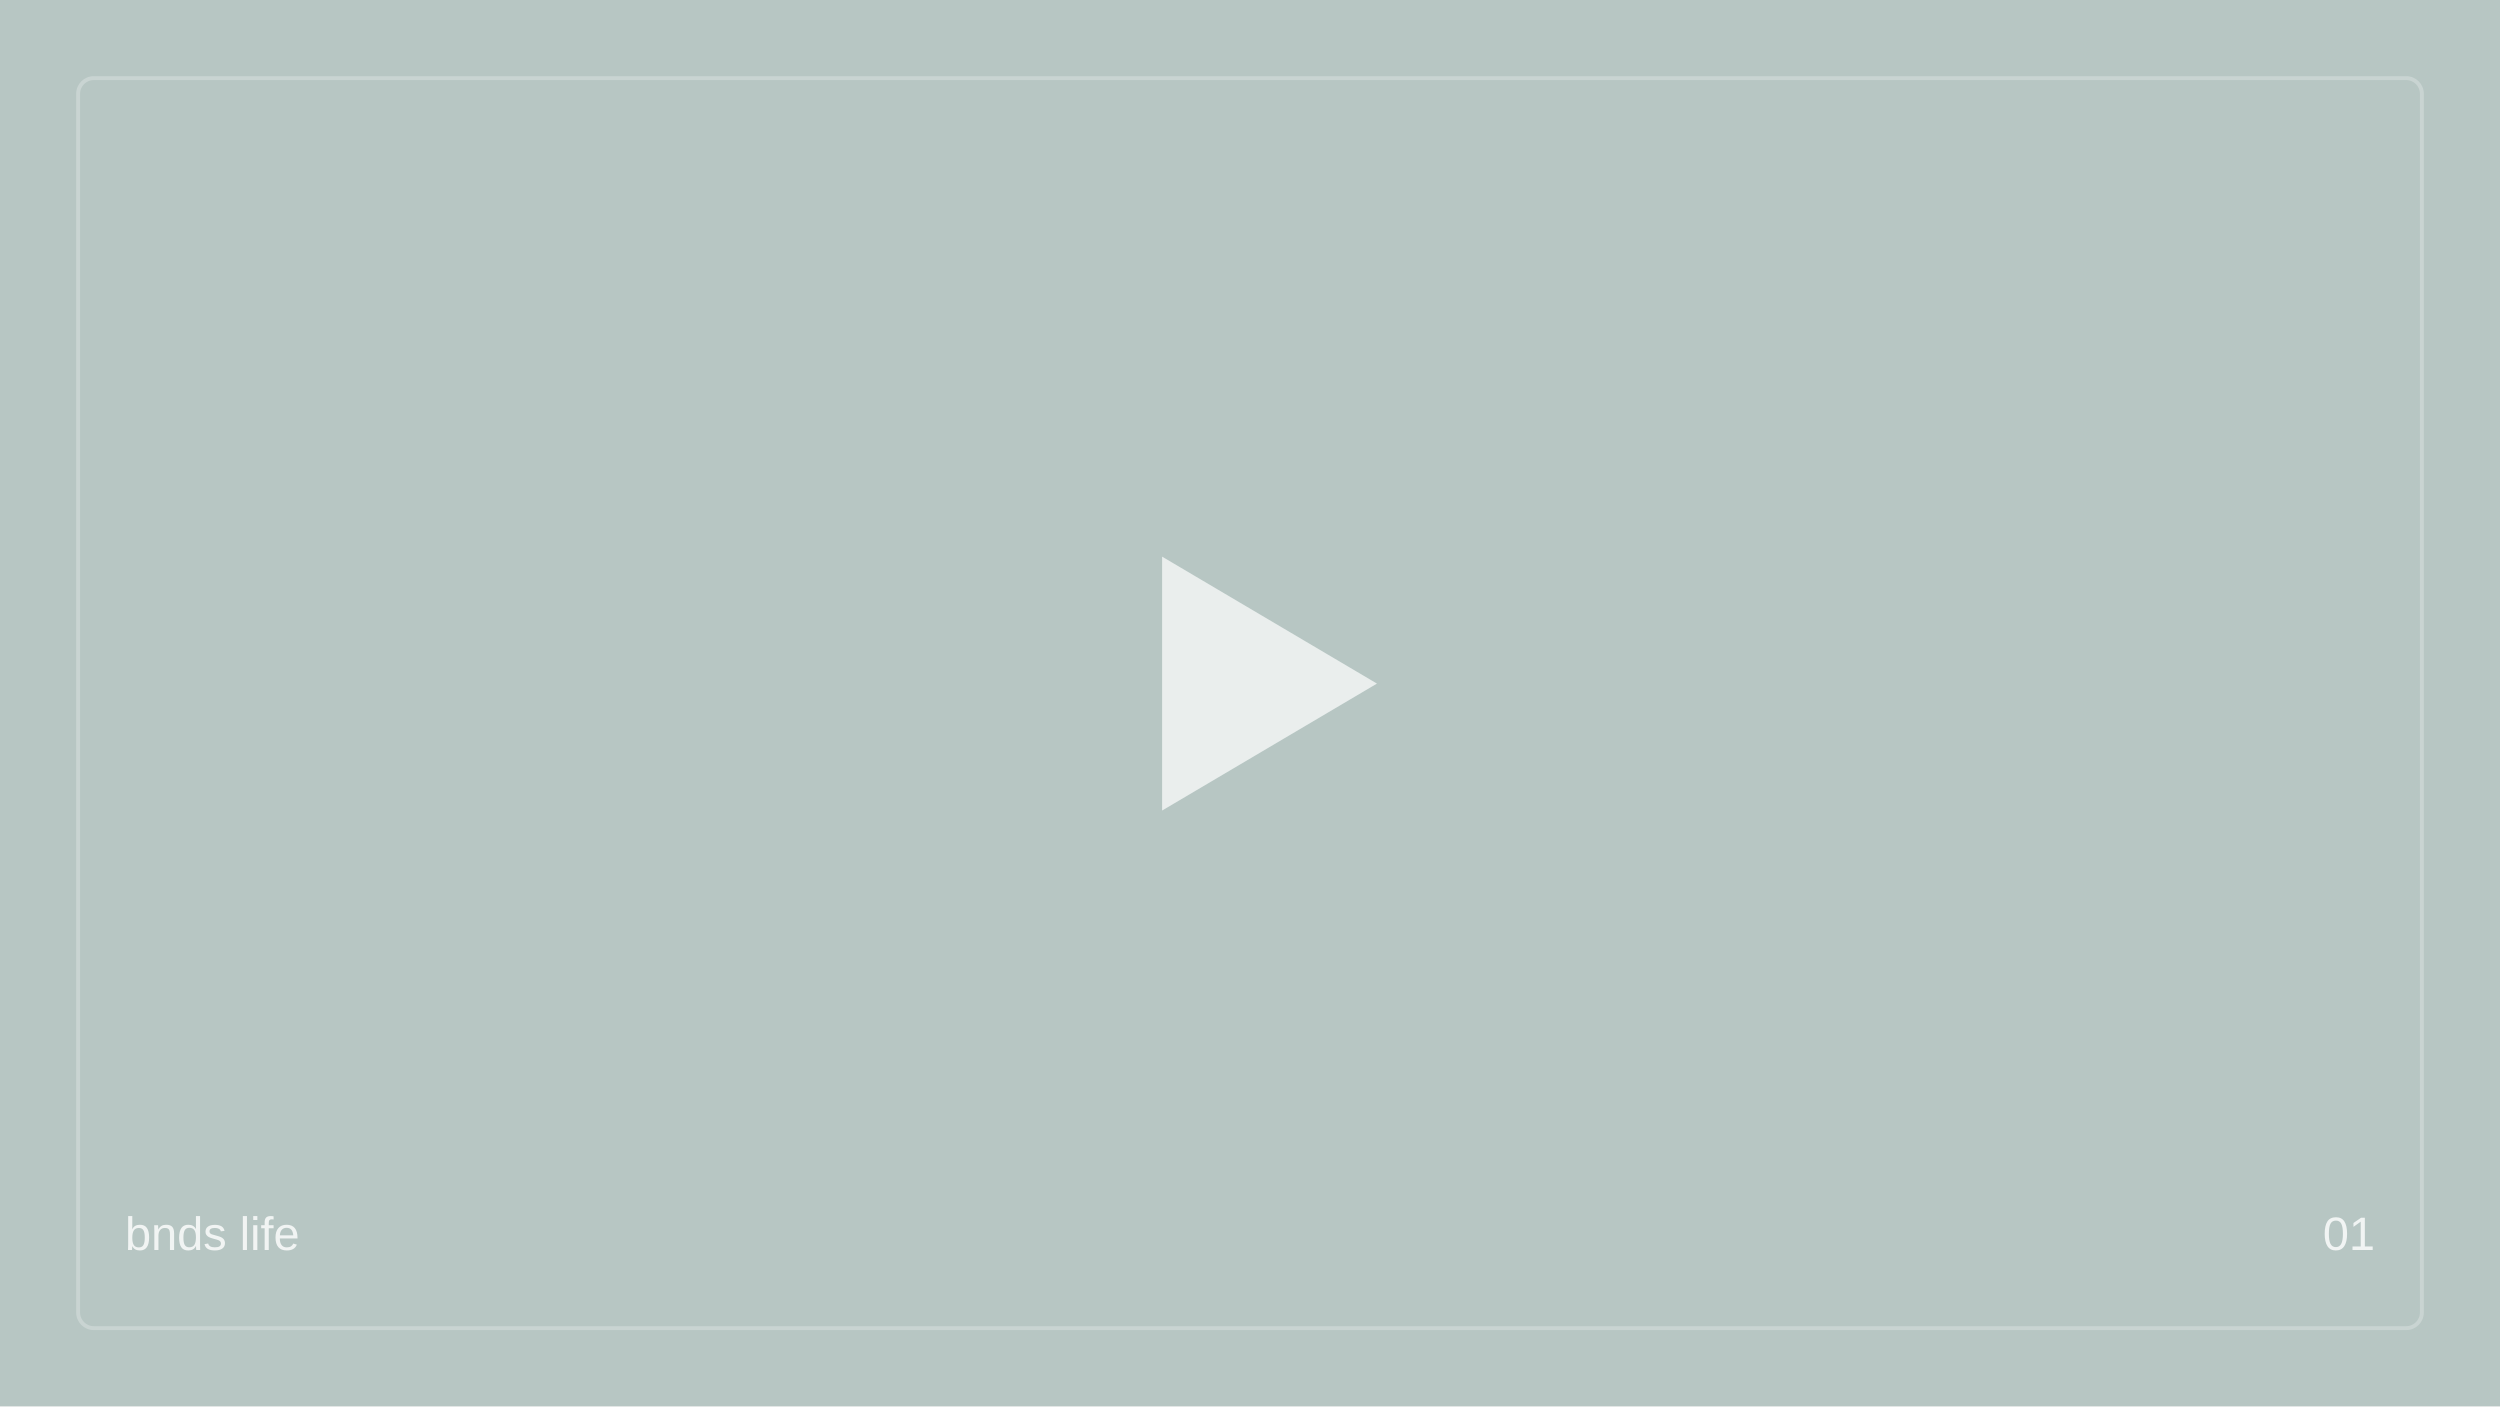
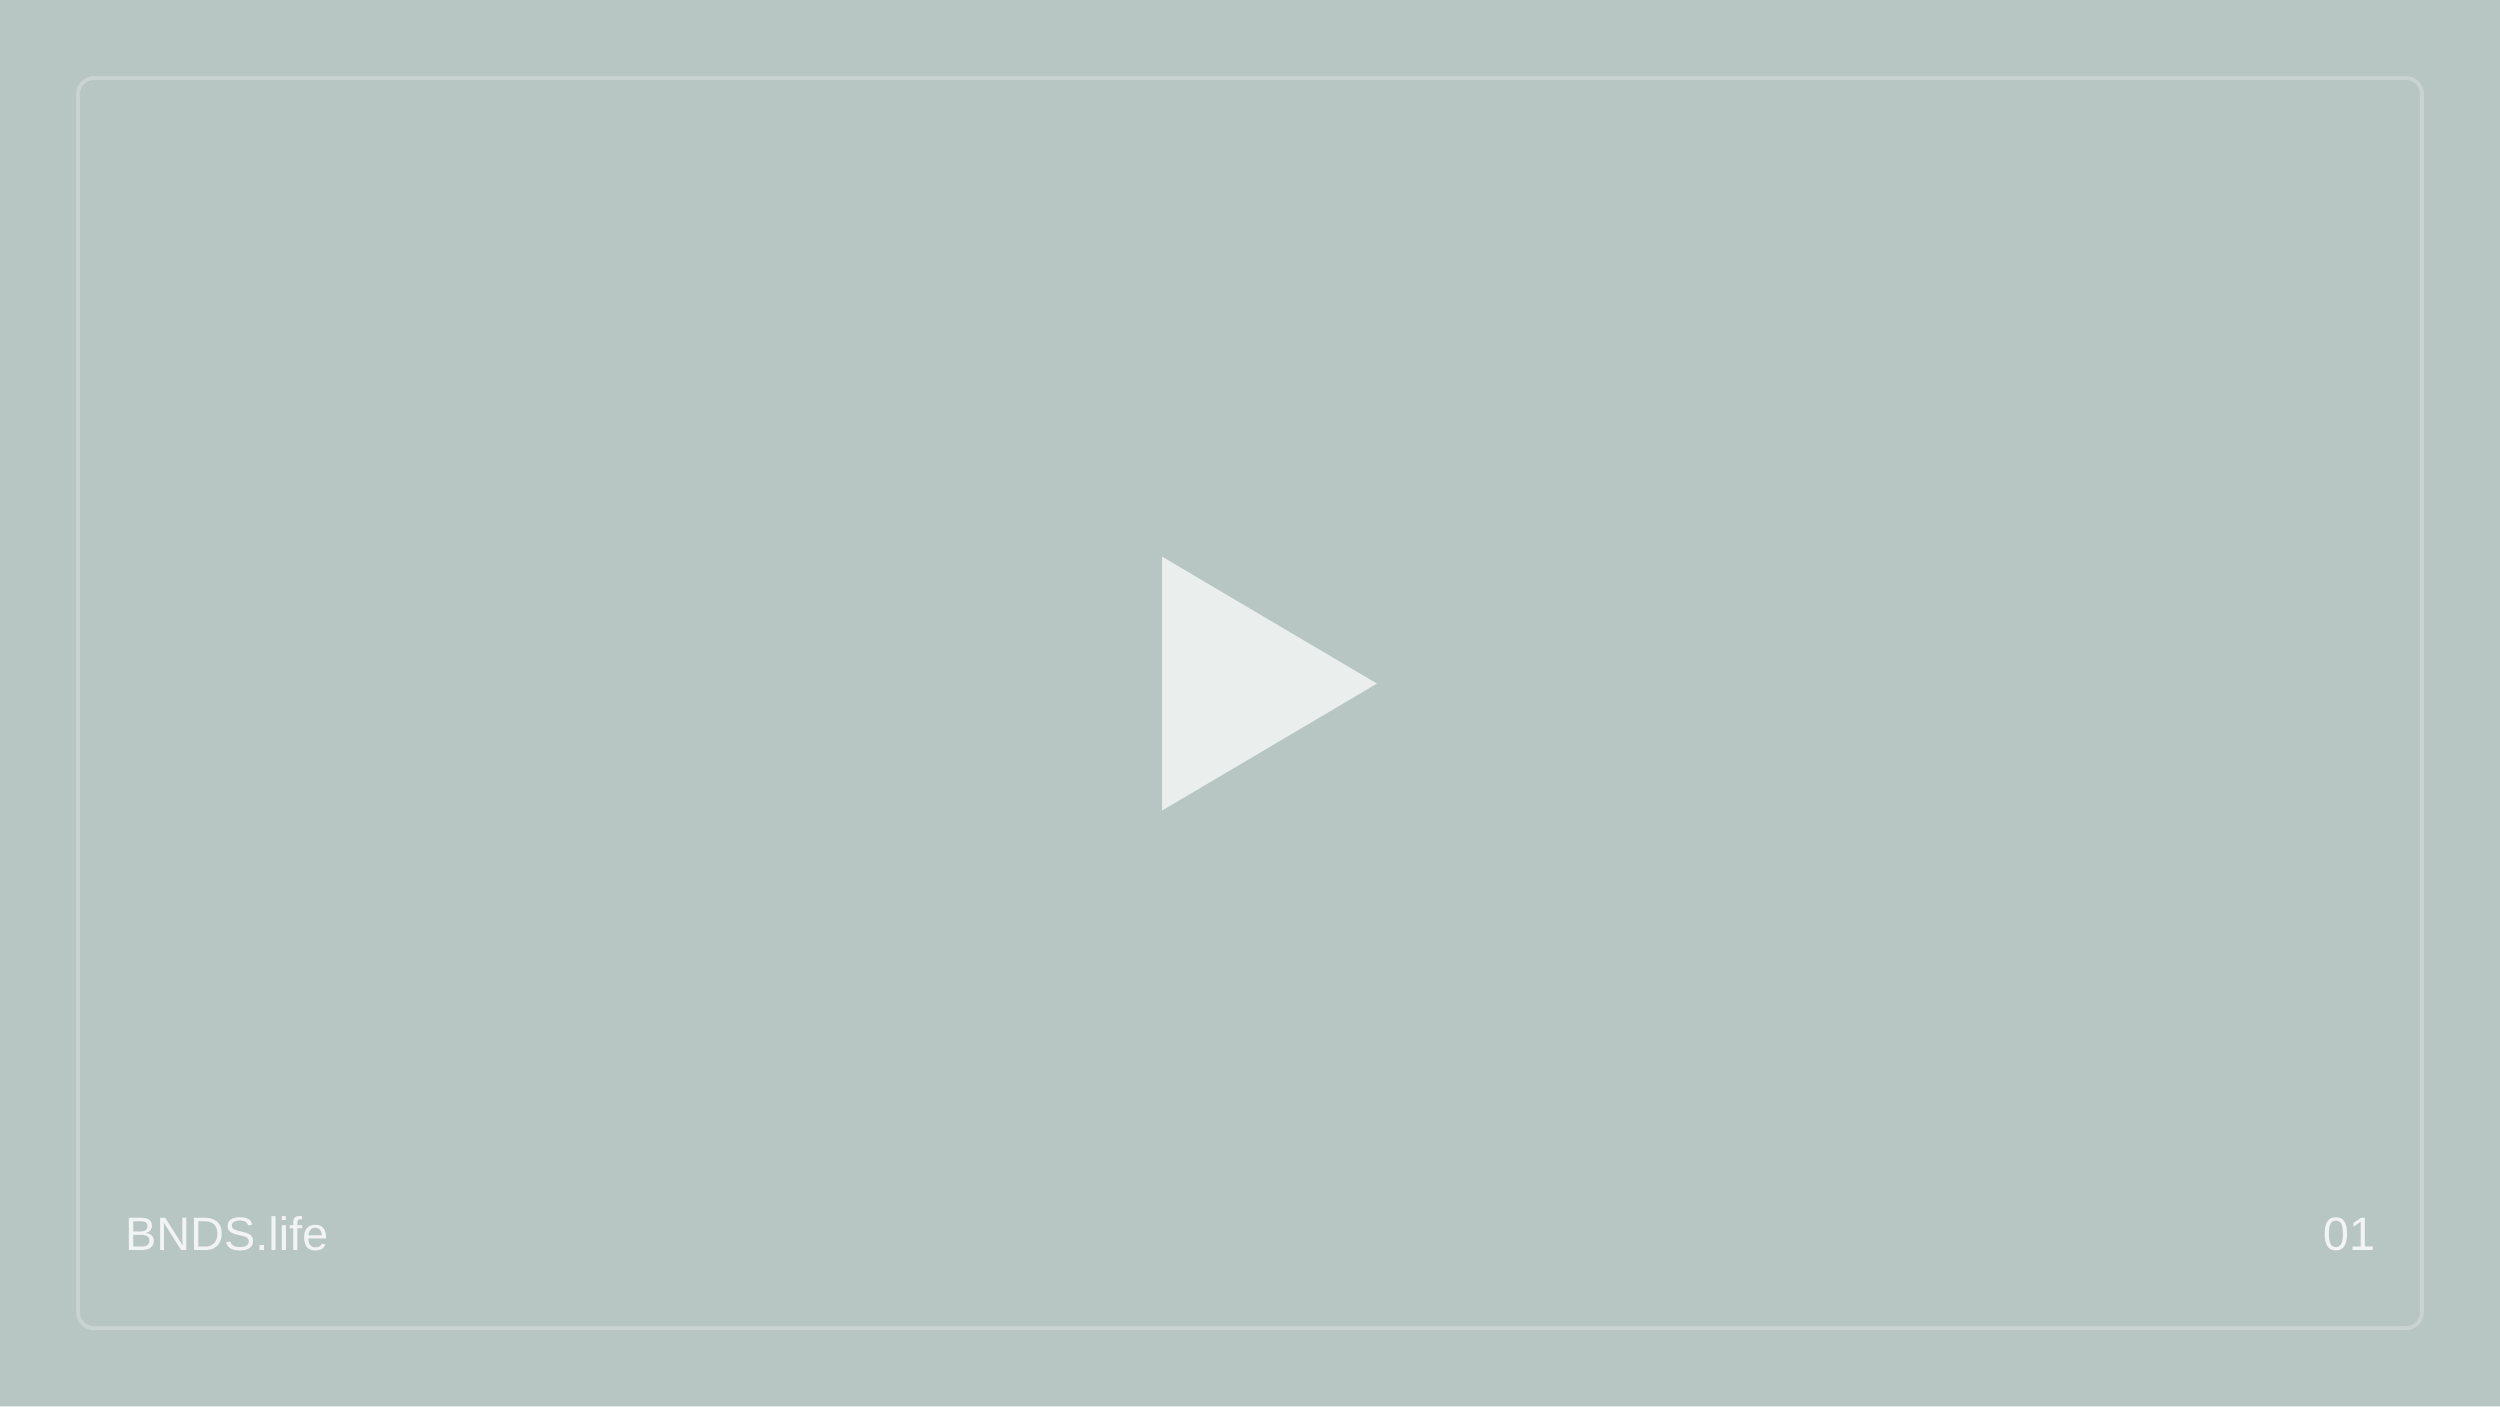
<svg xmlns="http://www.w3.org/2000/svg" width="1280" height="720" viewBox="0 0 1280 720">
  <rect width="1280" height="720" fill="#b7c6c3" />
  <rect x="40" y="40" width="1200" height="640" rx="8" fill="none" stroke="#fff" stroke-opacity=".25" stroke-width="2" />
  <path d="M595 285 L595 415 L705 350Z" fill="#fff" opacity=".7" />
-   <text x="64" y="640" font-family="Arial,sans-serif" font-size="24" fill="#fff" opacity=".8">bnds life</text>
+   <text x="64" y="640" font-family="Arial,sans-serif" font-size="24" fill="#fff" opacity=".8">BNDS.life</text>
  <text x="1216" y="640" text-anchor="end" font-family="Arial,sans-serif" font-size="24" fill="#fff" opacity=".8">01</text>
</svg>
